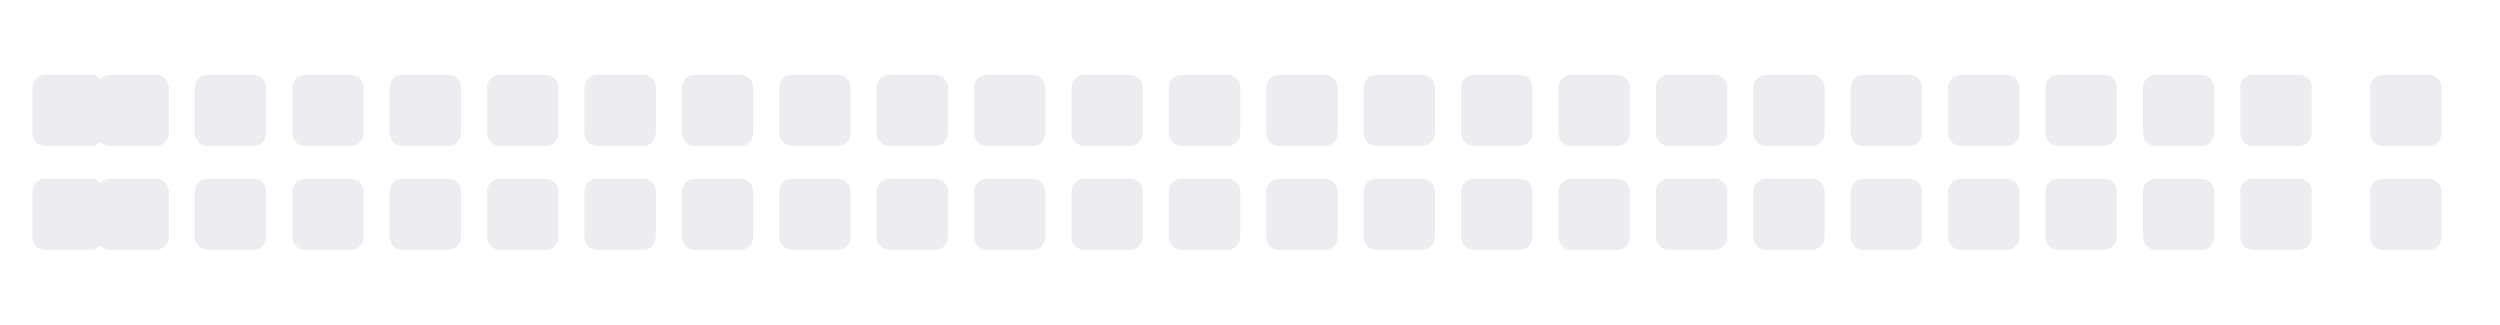
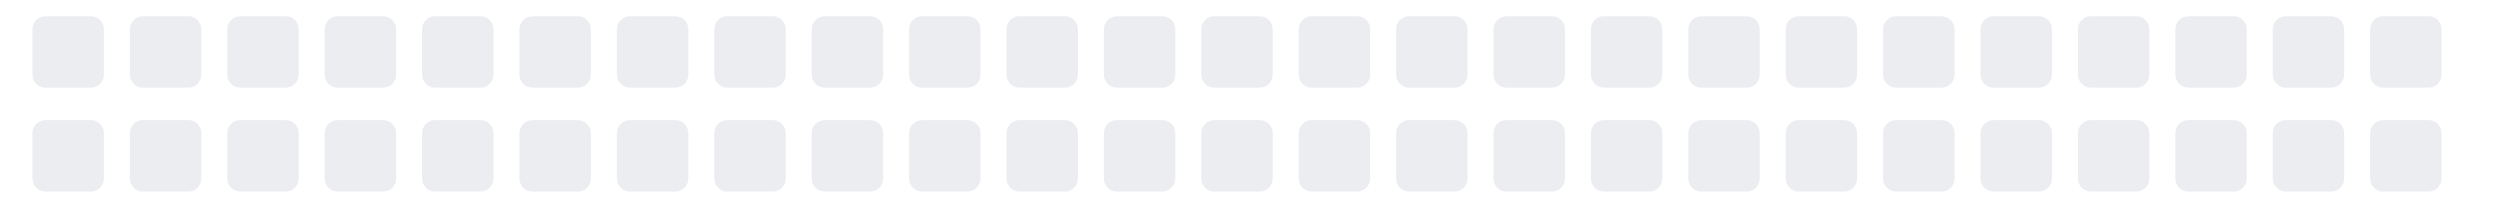
- <svg xmlns="http://www.w3.org/2000/svg" viewBox="0 0 385 11" width="385" height="50">
+ <svg xmlns="http://www.w3.org/2000/svg" viewBox="0 0 385 11" width="385" height="32">
  <g>
    <rect class="day" x="5" y="-8" width="11" height="11" fill="#ebedf0" rx="2" ry="2" />
    <rect class="day" x="5" y="8" width="11" height="11" fill="#ebedf0" rx="2" ry="2" />
-     <rect class="day" x="15" y="-8" width="11" height="11" fill="#ebedf0" rx="2" ry="2" />
-     <rect class="day" x="15" y="8" width="11" height="11" fill="#ebedf0" rx="2" ry="2" />
-     <rect class="day" x="30" y="-8" width="11" height="11" fill="#ebedf0" rx="2" ry="2" />
-     <rect class="day" x="30" y="8" width="11" height="11" fill="#ebedf0" rx="2" ry="2" />
-     <rect class="day" x="45" y="-8" width="11" height="11" fill="#ebedf0" rx="2" ry="2" />
-     <rect class="day" x="45" y="8" width="11" height="11" fill="#ebedf0" rx="2" ry="2" />
-     <rect class="day" x="60" y="-8" width="11" height="11" fill="#ebedf0" rx="2" ry="2" />
-     <rect class="day" x="60" y="8" width="11" height="11" fill="#ebedf0" rx="2" ry="2" />
-     <rect class="day" x="75" y="-8" width="11" height="11" fill="#ebedf0" rx="2" ry="2" />
-     <rect class="day" x="75" y="8" width="11" height="11" fill="#ebedf0" rx="2" ry="2" />
-     <rect class="day" x="90" y="-8" width="11" height="11" fill="#ebedf0" rx="2" ry="2" />
-     <rect class="day" x="90" y="8" width="11" height="11" fill="#ebedf0" rx="2" ry="2" />
-     <rect class="day" x="105" y="-8" width="11" height="11" fill="#ebedf0" rx="2" ry="2" />
-     <rect class="day" x="105" y="8" width="11" height="11" fill="#ebedf0" rx="2" ry="2" />
-     <rect class="day" x="120" y="-8" width="11" height="11" fill="#ebedf0" rx="2" ry="2" />
-     <rect class="day" x="120" y="8" width="11" height="11" fill="#ebedf0" rx="2" ry="2" />
-     <rect class="day" x="135" y="-8" width="11" height="11" fill="#ebedf0" rx="2" ry="2" />
-     <rect class="day" x="135" y="8" width="11" height="11" fill="#ebedf0" rx="2" ry="2" />
-     <rect class="day" x="150" y="-8" width="11" height="11" fill="#ebedf0" rx="2" ry="2" />
-     <rect class="day" x="150" y="8" width="11" height="11" fill="#ebedf0" rx="2" ry="2" />
-     <rect class="day" x="165" y="-8" width="11" height="11" fill="#ebedf0" rx="2" ry="2" />
-     <rect class="day" x="165" y="8" width="11" height="11" fill="#ebedf0" rx="2" ry="2" />
-     <rect class="day" x="180" y="-8" width="11" height="11" fill="#ebedf0" rx="2" ry="2" />
-     <rect class="day" x="180" y="8" width="11" height="11" fill="#ebedf0" rx="2" ry="2" />
-     <rect class="day" x="195" y="-8" width="11" height="11" fill="#ebedf0" rx="2" ry="2" />
-     <rect class="day" x="195" y="8" width="11" height="11" fill="#ebedf0" rx="2" ry="2" />
-     <rect class="day" x="210" y="-8" width="11" height="11" fill="#ebedf0" rx="2" ry="2" />
-     <rect class="day" x="210" y="8" width="11" height="11" fill="#ebedf0" rx="2" ry="2" />
-     <rect class="day" x="225" y="-8" width="11" height="11" fill="#ebedf0" rx="2" ry="2" />
-     <rect class="day" x="225" y="8" width="11" height="11" fill="#ebedf0" rx="2" ry="2" />
-     <rect class="day" x="240" y="-8" width="11" height="11" fill="#ebedf0" rx="2" ry="2" />
-     <rect class="day" x="240" y="8" width="11" height="11" fill="#ebedf0" rx="2" ry="2" />
-     <rect class="day" x="255" y="-8" width="11" height="11" fill="#ebedf0" rx="2" ry="2" />
-     <rect class="day" x="255" y="8" width="11" height="11" fill="#ebedf0" rx="2" ry="2" />
-     <rect class="day" x="270" y="-8" width="11" height="11" fill="#ebedf0" rx="2" ry="2" />
-     <rect class="day" x="270" y="8" width="11" height="11" fill="#ebedf0" rx="2" ry="2" />
-     <rect class="day" x="285" y="-8" width="11" height="11" fill="#ebedf0" rx="2" ry="2" />
-     <rect class="day" x="285" y="8" width="11" height="11" fill="#ebedf0" rx="2" ry="2" />
-     <rect class="day" x="300" y="-8" width="11" height="11" fill="#ebedf0" rx="2" ry="2" />
-     <rect class="day" x="300" y="8" width="11" height="11" fill="#ebedf0" rx="2" ry="2" />
-     <rect class="day" x="315" y="-8" width="11" height="11" fill="#ebedf0" rx="2" ry="2" />
-     <rect class="day" x="315" y="8" width="11" height="11" fill="#ebedf0" rx="2" ry="2" />
-     <rect class="day" x="330" y="-8" width="11" height="11" fill="#ebedf0" rx="2" ry="2" />
-     <rect class="day" x="330" y="8" width="11" height="11" fill="#ebedf0" rx="2" ry="2" />
-     <rect class="day" x="345" y="-8" width="11" height="11" fill="#ebedf0" rx="2" ry="2" />
-     <rect class="day" x="345" y="8" width="11" height="11" fill="#ebedf0" rx="2" ry="2" />
+     <rect class="day" x="20" y="-8" width="11" height="11" fill="#ebedf0" rx="2" ry="2" />
+     <rect class="day" x="20" y="8" width="11" height="11" fill="#ebedf0" rx="2" ry="2" />
+     <rect class="day" x="35" y="-8" width="11" height="11" fill="#ebedf0" rx="2" ry="2" />
+     <rect class="day" x="35" y="8" width="11" height="11" fill="#ebedf0" rx="2" ry="2" />
+     <rect class="day" x="50" y="-8" width="11" height="11" fill="#ebedf0" rx="2" ry="2" />
+     <rect class="day" x="50" y="8" width="11" height="11" fill="#ebedf0" rx="2" ry="2" />
+     <rect class="day" x="65" y="-8" width="11" height="11" fill="#ebedf0" rx="2" ry="2" />
+     <rect class="day" x="65" y="8" width="11" height="11" fill="#ebedf0" rx="2" ry="2" />
+     <rect class="day" x="80" y="-8" width="11" height="11" fill="#ebedf0" rx="2" ry="2" />
+     <rect class="day" x="80" y="8" width="11" height="11" fill="#ebedf0" rx="2" ry="2" />
+     <rect class="day" x="95" y="-8" width="11" height="11" fill="#ebedf0" rx="2" ry="2" />
+     <rect class="day" x="95" y="8" width="11" height="11" fill="#ebedf0" rx="2" ry="2" />
+     <rect class="day" x="110" y="-8" width="11" height="11" fill="#ebedf0" rx="2" ry="2" />
+     <rect class="day" x="110" y="8" width="11" height="11" fill="#ebedf0" rx="2" ry="2" />
+     <rect class="day" x="125" y="-8" width="11" height="11" fill="#ebedf0" rx="2" ry="2" />
+     <rect class="day" x="125" y="8" width="11" height="11" fill="#ebedf0" rx="2" ry="2" />
+     <rect class="day" x="140" y="-8" width="11" height="11" fill="#ebedf0" rx="2" ry="2" />
+     <rect class="day" x="140" y="8" width="11" height="11" fill="#ebedf0" rx="2" ry="2" />
+     <rect class="day" x="155" y="-8" width="11" height="11" fill="#ebedf0" rx="2" ry="2" />
+     <rect class="day" x="155" y="8" width="11" height="11" fill="#ebedf0" rx="2" ry="2" />
+     <rect class="day" x="170" y="-8" width="11" height="11" fill="#ebedf0" rx="2" ry="2" />
+     <rect class="day" x="170" y="8" width="11" height="11" fill="#ebedf0" rx="2" ry="2" />
+     <rect class="day" x="185" y="-8" width="11" height="11" fill="#ebedf0" rx="2" ry="2" />
+     <rect class="day" x="185" y="8" width="11" height="11" fill="#ebedf0" rx="2" ry="2" />
+     <rect class="day" x="200" y="-8" width="11" height="11" fill="#ebedf0" rx="2" ry="2" />
+     <rect class="day" x="200" y="8" width="11" height="11" fill="#ebedf0" rx="2" ry="2" />
+     <rect class="day" x="215" y="-8" width="11" height="11" fill="#ebedf0" rx="2" ry="2" />
+     <rect class="day" x="215" y="8" width="11" height="11" fill="#ebedf0" rx="2" ry="2" />
+     <rect class="day" x="230" y="-8" width="11" height="11" fill="#ebedf0" rx="2" ry="2" />
+     <rect class="day" x="230" y="8" width="11" height="11" fill="#ebedf0" rx="2" ry="2" />
+     <rect class="day" x="245" y="-8" width="11" height="11" fill="#ebedf0" rx="2" ry="2" />
+     <rect class="day" x="245" y="8" width="11" height="11" fill="#ebedf0" rx="2" ry="2" />
+     <rect class="day" x="260" y="-8" width="11" height="11" fill="#ebedf0" rx="2" ry="2" />
+     <rect class="day" x="260" y="8" width="11" height="11" fill="#ebedf0" rx="2" ry="2" />
+     <rect class="day" x="275" y="-8" width="11" height="11" fill="#ebedf0" rx="2" ry="2" />
+     <rect class="day" x="275" y="8" width="11" height="11" fill="#ebedf0" rx="2" ry="2" />
+     <rect class="day" x="290" y="-8" width="11" height="11" fill="#ebedf0" rx="2" ry="2" />
+     <rect class="day" x="290" y="8" width="11" height="11" fill="#ebedf0" rx="2" ry="2" />
+     <rect class="day" x="305" y="-8" width="11" height="11" fill="#ebedf0" rx="2" ry="2" />
+     <rect class="day" x="305" y="8" width="11" height="11" fill="#ebedf0" rx="2" ry="2" />
+     <rect class="day" x="320" y="-8" width="11" height="11" fill="#ebedf0" rx="2" ry="2" />
+     <rect class="day" x="320" y="8" width="11" height="11" fill="#ebedf0" rx="2" ry="2" />
+     <rect class="day" x="335" y="-8" width="11" height="11" fill="#ebedf0" rx="2" ry="2" />
+     <rect class="day" x="335" y="8" width="11" height="11" fill="#ebedf0" rx="2" ry="2" />
+     <rect class="day" x="350" y="-8" width="11" height="11" fill="#ebedf0" rx="2" ry="2" />
+     <rect class="day" x="350" y="8" width="11" height="11" fill="#ebedf0" rx="2" ry="2" />
    <rect class="day" x="365" y="-8" width="11" height="11" fill="#ebedf0" rx="2" ry="2" />
    <rect class="day" x="365" y="8" width="11" height="11" fill="#ebedf0" rx="2" ry="2" />
  </g>
</svg>
